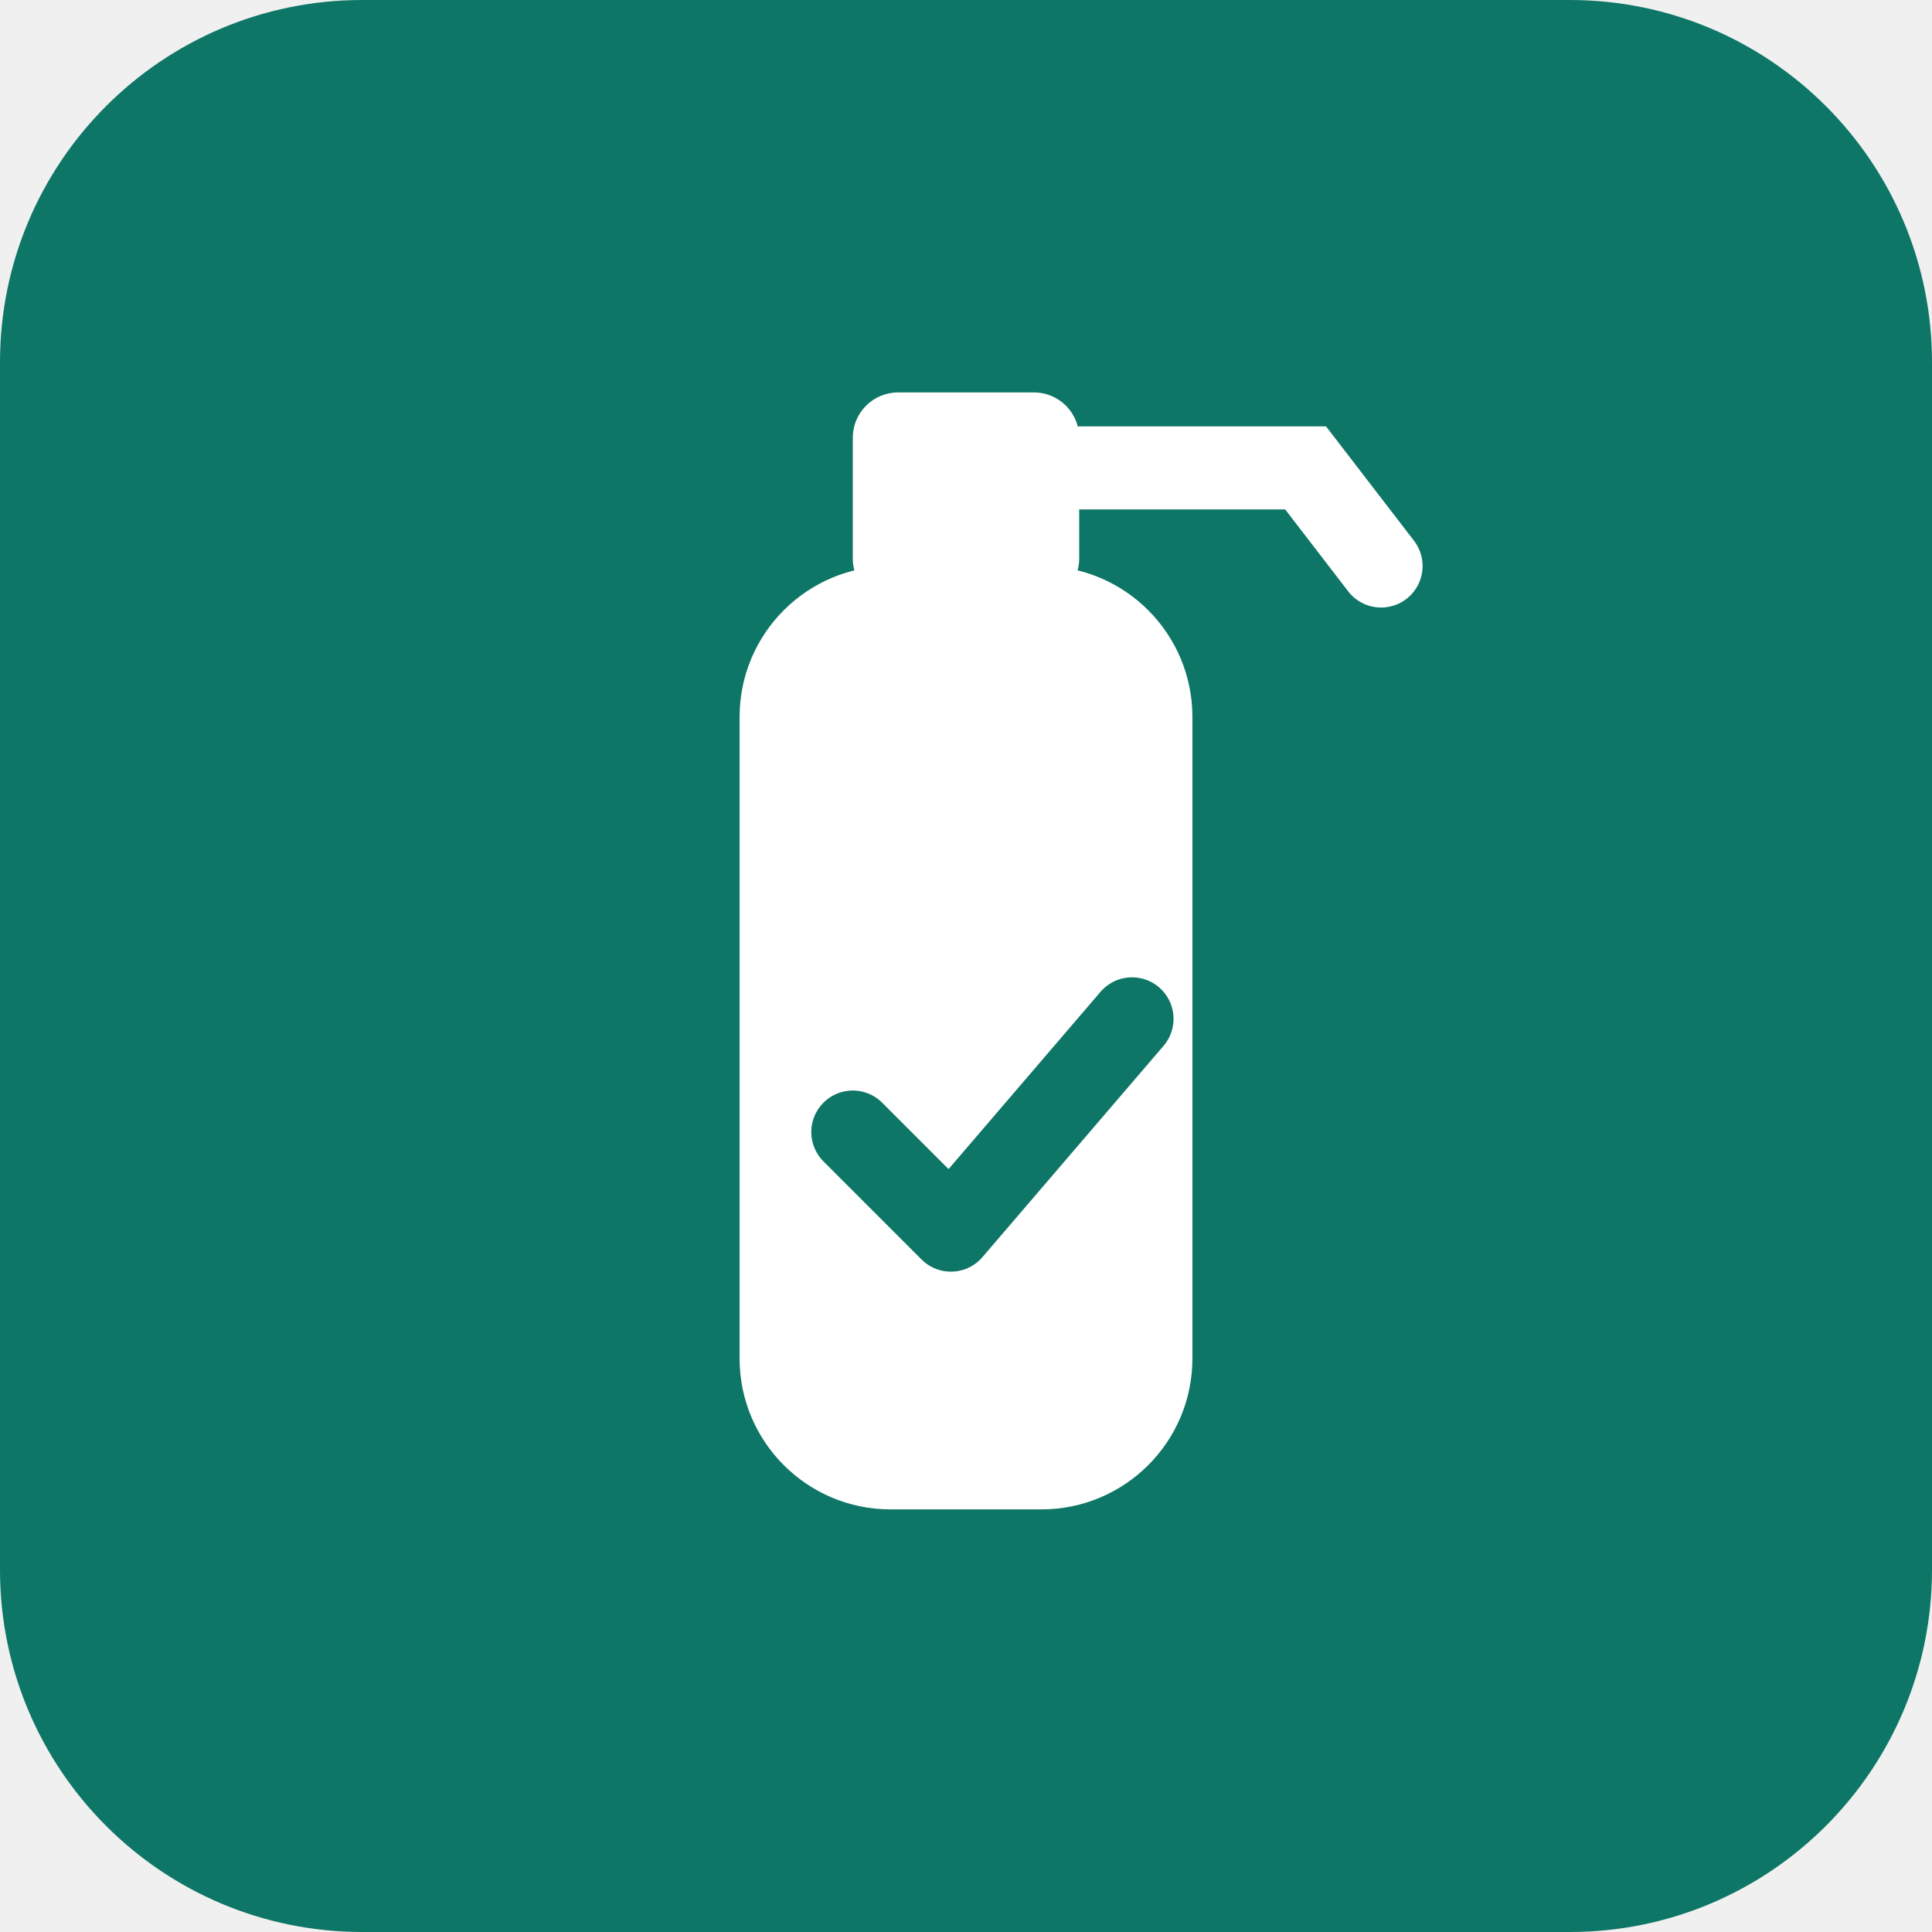
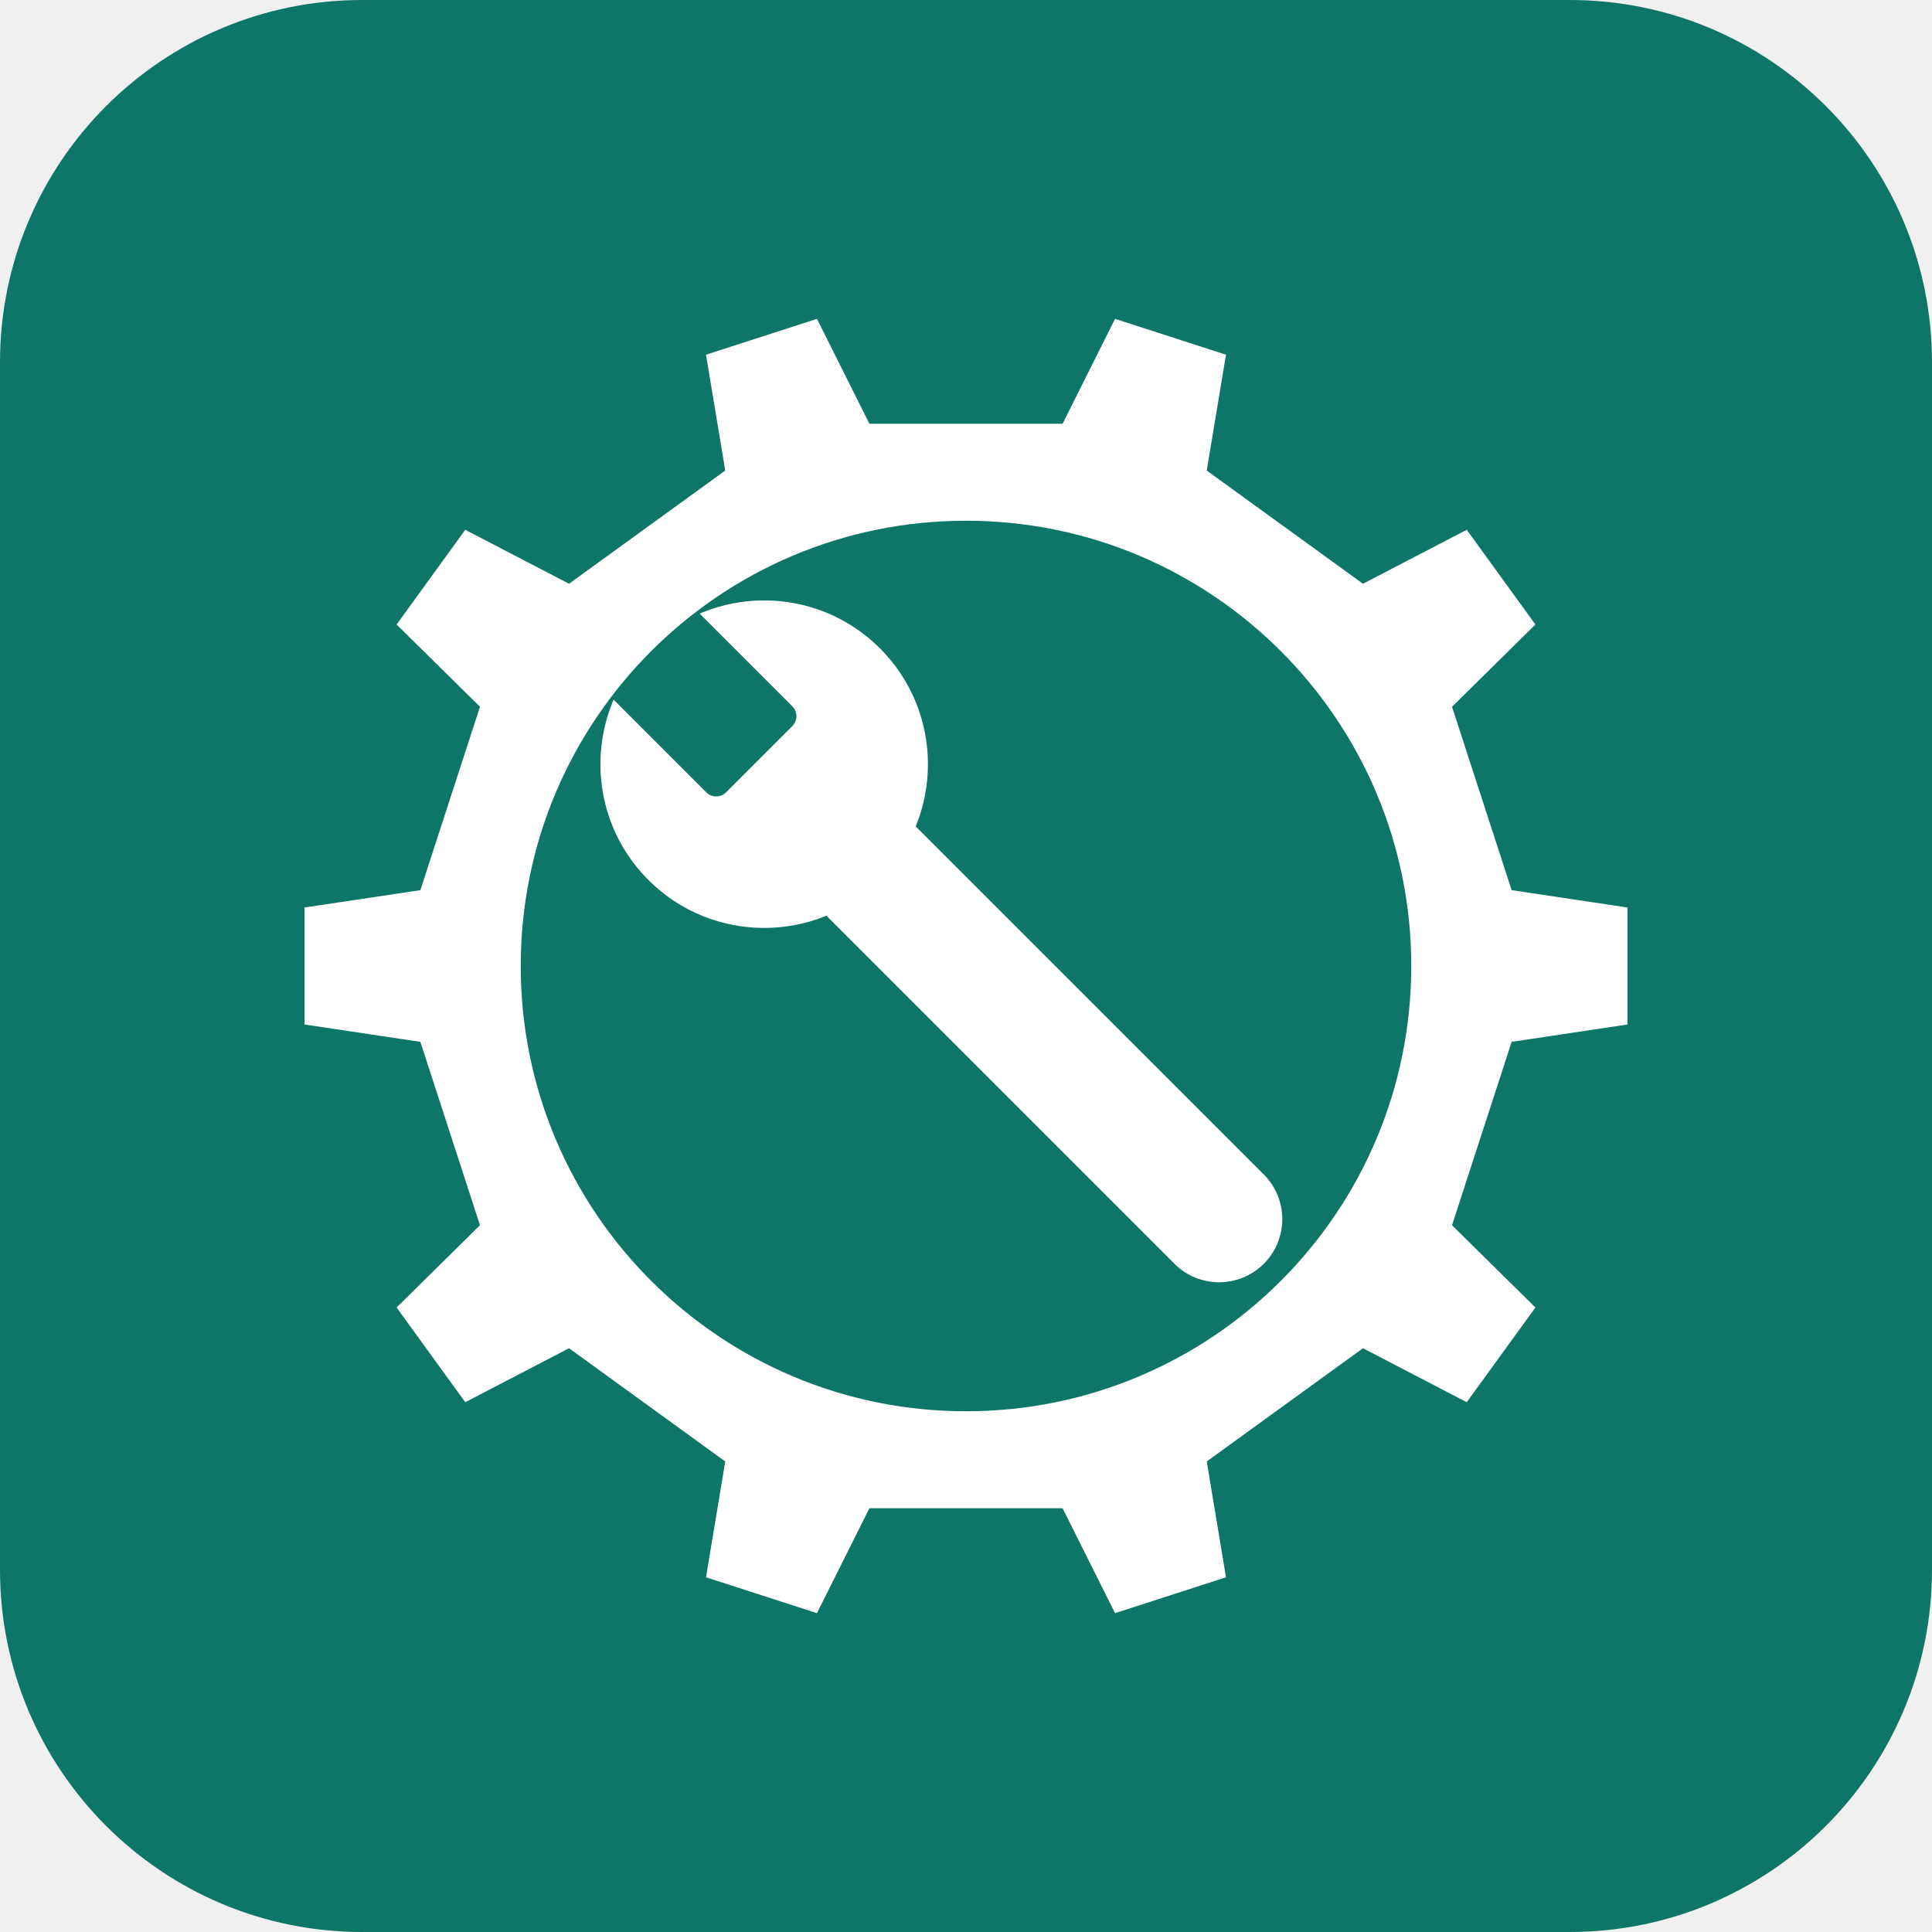
<svg xmlns="http://www.w3.org/2000/svg" viewBox="0 0 512 512">
  <rect width="512" height="512" rx="96" fill="#0e7666" />
-   <rect x="196" y="150" width="120" height="250" rx="40" fill="#fff" />
-   <rect x="226" y="104" width="60" height="56" rx="12" fill="#fff" />
-   <path d="M286 124h60l20 26" stroke="#fff" stroke-width="22" fill="none" stroke-linecap="round" />
-   <path d="M226 300l26 26 48-56" stroke="#0e7666" stroke-width="22" fill="none" stroke-linecap="round" stroke-linejoin="round" />
+   <polygon points="400.6,235.9 431.3,240.5 431.3,271.5 400.6,276.1 384.8,324.7 406.9,346.5 388.7,371.6 361.2,357.3 319.8,387.3 324.9,418.0 295.5,427.5 281.6,399.7 230.4,399.7 216.5,427.5 187.1,418.0 192.2,387.3 150.8,357.3 123.3,371.6 105.1,346.5 127.2,324.7 111.4,276.1 80.7,271.5 80.7,240.5 111.4,235.9 127.2,187.3 105.1,165.5 123.3,140.4 150.8,154.7 192.2,124.7 187.1,94.0 216.5,84.5 230.4,112.3 281.6,112.3 295.5,84.5 324.9,94.0 319.8,124.7 361.2,154.7 388.7,140.4 406.9,165.5 384.8,187.3" fill="#ffffff" />
+   <circle cx="256" cy="256" r="118" fill="#0e7666" />
+   <defs>
+     <mask id="v0">
+       <rect x="-300" y="-300" width="600" height="600" fill="#fff" />
+       <rect x="-26" y="-205" width="52" height="80" rx="6" fill="#000" />
+     </mask>
+   </defs>
+   <g transform="translate(256 256) rotate(-45) scale(0.62)">
+     <g mask="url(#v0)">
+       <circle cx="0" cy="-122" r="70" fill="#ffffff" />
+       <rect x="-27" y="-110" width="54" height="290" rx="27" fill="#ffffff" />
+     </g>
+   </g>
</svg>
